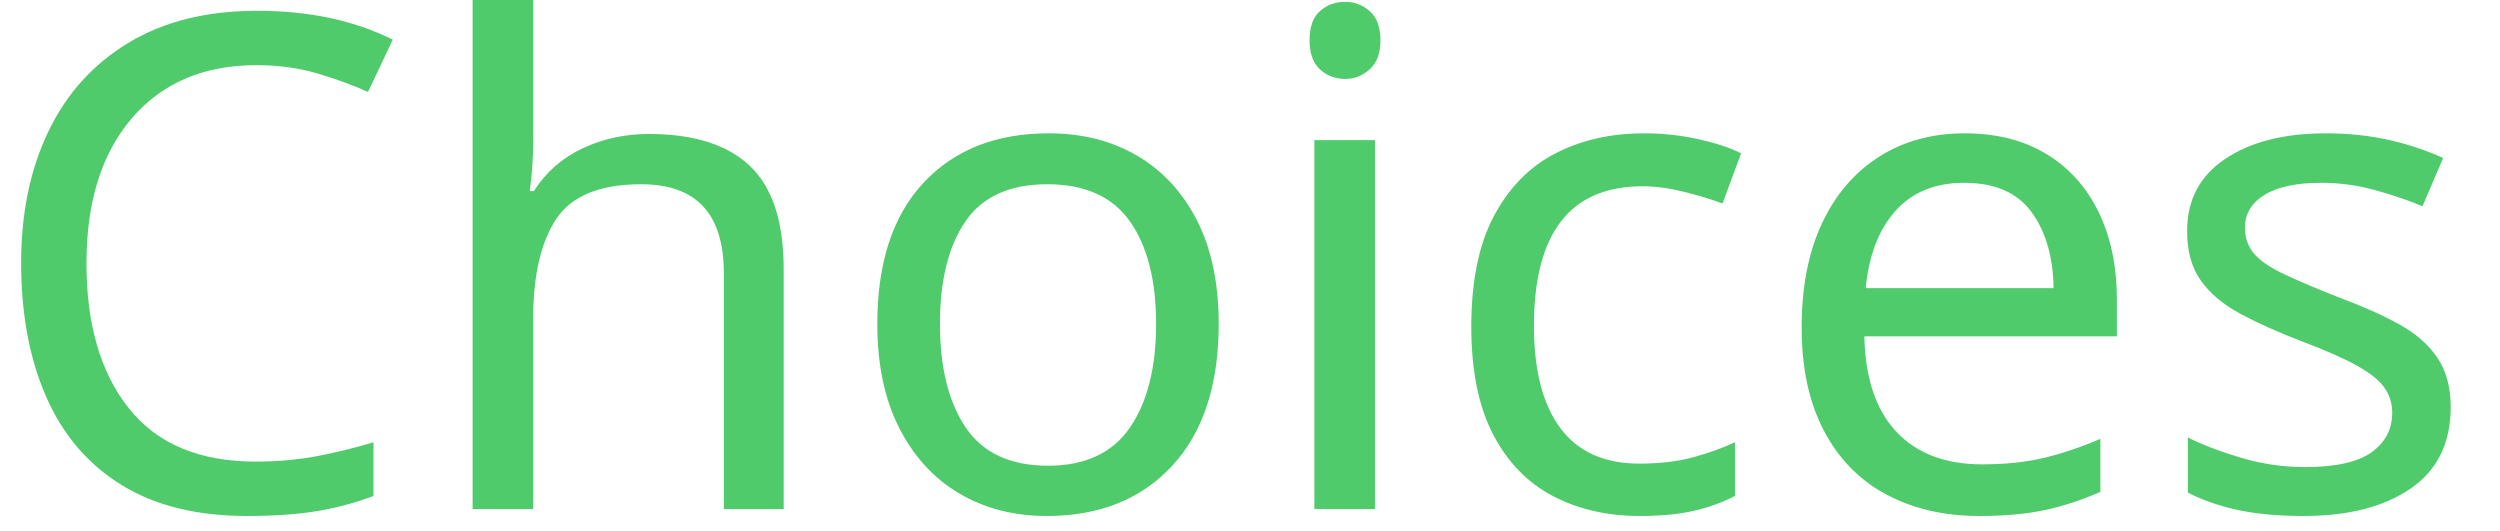
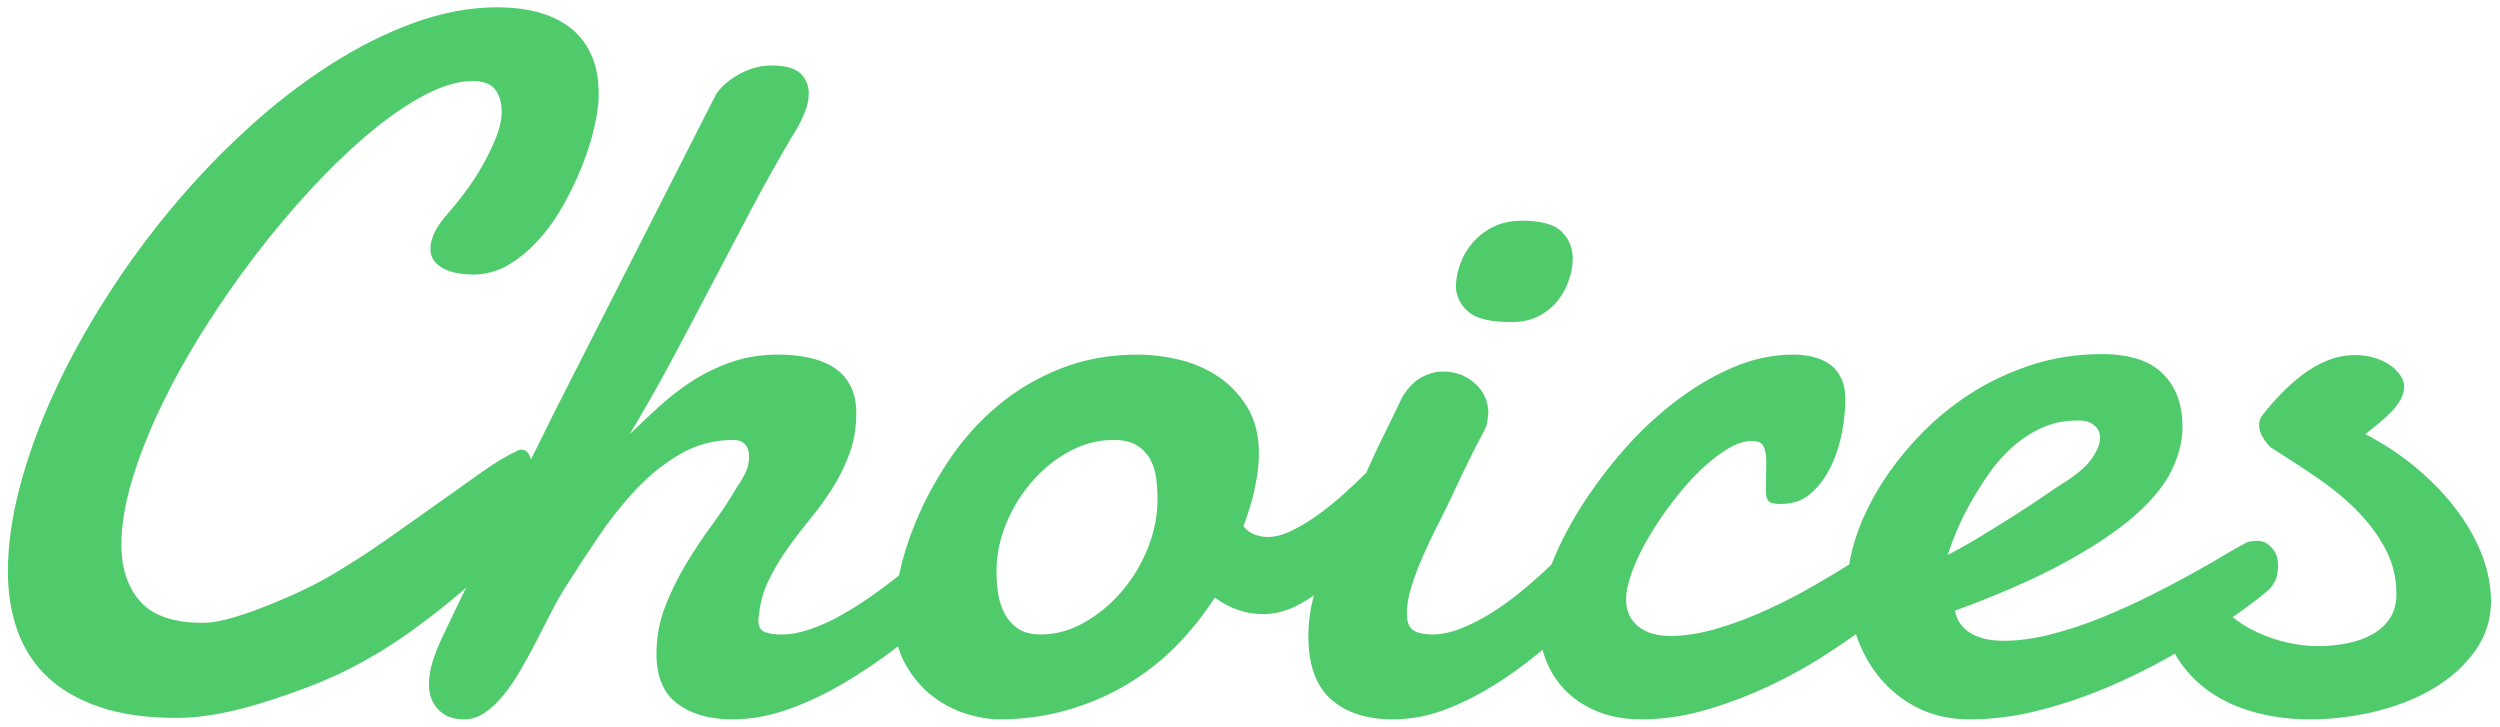
- <svg xmlns="http://www.w3.org/2000/svg" version="1.1" id="Layer_1" x="0px" y="0px" width="599px" height="127px" viewBox="0 0 599 127" enable-background="new 0 0 599 127" xml:space="preserve">
-   <text transform="matrix(1 0 0 1 -4.9997 121.9735)" fill="#4FCB6C" font-family="'Cubano-Regular'" font-size="164.911">Choices</text>
+ <svg xmlns="http://www.w3.org/2000/svg" width="437" height="127">
+   <g fill="#4FCB6C">
+     <path d="M104.655 16.533c0 1.526-.241 3.364-.721 5.512-.481 2.149-1.174 4.381-2.078 6.698-.905 2.319-1.992 4.621-3.264 6.911s-2.728 4.354-4.367 6.19c-1.641 1.837-3.421 3.321-5.342 4.452a11.998 11.998 0 0 1-6.189 1.696c-.509 0-1.174-.042-1.993-.127a9.694 9.694 0 0 1-2.459-.593 5.648 5.648 0 0 1-2.12-1.399c-.593-.621-.89-1.441-.89-2.459 0-.678.183-1.469.551-2.374.367-.903 1.031-1.95 1.993-3.137a64.58 64.58 0 0 0 3.307-4.028A42.929 42.929 0 0 0 84.305 29a40.546 40.546 0 0 0 2.417-5.002c.649-1.639.975-3.108.975-4.409 0-1.639-.381-2.953-1.145-3.943-.763-.988-2.078-1.484-3.943-1.484-2.431 0-5.172.792-8.225 2.374-3.053 1.583-6.247 3.76-9.582 6.529-3.336 2.771-6.728 6.007-10.175 9.709a160.446 160.446 0 0 0-10.005 11.871 172.356 172.356 0 0 0-9.115 13.143c-2.855 4.551-5.342 9.045-7.461 13.481-2.12 4.438-3.788 8.706-5.003 12.804-1.216 4.1-1.823 7.815-1.823 11.15 0 4.127 1.102 7.434 3.307 9.921 2.205 2.488 5.851 3.73 10.938 3.73 2.375 0 5.906-.918 10.599-2.756 4.691-1.836 8.606-3.674 11.744-5.512a140.157 140.157 0 0 0 9.497-6.104 993.753 993.753 0 0 0 9.115-6.444c2.883-2.062 5.512-3.928 7.886-5.596 2.374-1.667 4.324-2.841 5.851-3.52a1.584 1.584 0 0 1 1.018-.339c.848 0 1.427.692 1.738 2.077.31 1.386.466 2.955.466 4.706 0 .962-.127 2.135-.381 3.519-.254 1.386-1.06 2.982-2.417 4.791-.623.735-1.78 1.979-3.476 3.73-1.696 1.753-3.816 3.731-6.359 5.936-2.544 2.205-5.456 4.494-8.734 6.868a84.069 84.069 0 0 1-10.641 6.529c-3.816 1.979-8.734 3.93-14.754 5.851-6.021 1.921-11.264 2.883-15.729 2.883-5.257 0-9.751-.636-13.482-1.907-3.731-1.272-6.783-3.038-9.158-5.3-2.374-2.261-4.112-4.96-5.214-8.098-1.103-3.138-1.654-6.571-1.654-10.303 0-4.634.707-9.608 2.12-14.923C4.912 79.65 6.877 74.25 9.393 68.767c2.515-5.482 5.511-10.966 8.988-16.45a152.128 152.128 0 0 1 11.447-15.729 141.357 141.357 0 0 1 13.27-13.948c4.691-4.295 9.497-8.026 14.415-11.192 4.918-3.165 9.864-5.652 14.839-7.462 4.974-1.808 9.864-2.713 14.669-2.713 2.374 0 4.634.269 6.783.806 2.148.538 4.028 1.399 5.639 2.586 1.611 1.187 2.883 2.755 3.816 4.706s1.396 4.336 1.396 7.162z" />
+     <path d="M77.861 110.228a518.296 518.296 0 0 1 4.664-9.624c1.751-3.531 3.519-7.037 5.299-10.514s3.462-6.783 5.045-9.921a664.708 664.708 0 0 0 3.985-8.013l27.981-55.03c.339-.734.861-1.442 1.569-2.12a13.23 13.23 0 0 1 2.417-1.823c.903-.537 1.865-.96 2.883-1.272a10.43 10.43 0 0 1 3.053-.466c2.487 0 4.21.466 5.172 1.399.96.933 1.441 2.078 1.441 3.434 0 1.244-.312 2.559-.933 3.943a26.614 26.614 0 0 1-2.12 3.858 336.532 336.532 0 0 0-7.165 12.846 2783.483 2783.483 0 0 0-6.868 13.058 1428.186 1428.186 0 0 1-6.91 13.058 307.873 307.873 0 0 1-7.292 12.846 312.142 312.142 0 0 1 5.045-4.748 43.564 43.564 0 0 1 5.808-4.494c2.091-1.356 4.38-2.472 6.868-3.349 2.487-.876 5.257-1.314 8.31-1.314 1.809 0 3.532.169 5.172.509 1.639.339 3.081.89 4.324 1.653 1.243.763 2.232 1.81 2.968 3.137.734 1.329 1.103 2.955 1.103 4.876 0 2.544-.382 4.876-1.145 6.995a31.198 31.198 0 0 1-2.925 6.021 52.751 52.751 0 0 1-3.9 5.427 100.027 100.027 0 0 0-4.027 5.257 38.355 38.355 0 0 0-3.307 5.554c-.933 1.923-1.513 4.015-1.738 6.275 0 .113-.014.227-.042.339a1.368 1.368 0 0 0-.042.339c0 1.132.381 1.838 1.145 2.12.763.283 1.738.424 2.925.424 1.526 0 3.165-.297 4.918-.891a32.2 32.2 0 0 0 5.299-2.374 60.747 60.747 0 0 0 5.342-3.35 91.203 91.203 0 0 0 5.087-3.815c1.611-1.3 3.095-2.557 4.452-3.773a190.286 190.286 0 0 0 3.476-3.18 5.544 5.544 0 0 1 1.611-1.018c.564-.225 1.102-.339 1.611-.339 1.018 0 1.879.382 2.586 1.145.706.764 1.06 1.796 1.06 3.096 0 1.187-.411 2.543-1.229 4.069-.82 1.526-2.219 3.053-4.197 4.579a204.944 204.944 0 0 1-9.497 7.801 92.48 92.48 0 0 1-9.751 6.613c-3.279 1.923-6.543 3.449-9.793 4.579-3.251 1.13-6.431 1.696-9.539 1.696-4.014 0-7.236-.92-9.667-2.756-2.431-1.837-3.646-4.734-3.646-8.691 0-2.883.494-5.609 1.484-8.183a47.912 47.912 0 0 1 3.646-7.462 89.837 89.837 0 0 1 4.622-6.952 72.675 72.675 0 0 0 4.324-6.571c.678-.961 1.2-1.852 1.569-2.671a6.46 6.46 0 0 0 .551-2.672c0-.848-.227-1.539-.678-2.077-.453-.536-1.159-.806-2.12-.806-3.336 0-6.417.82-9.243 2.459-2.827 1.641-5.426 3.731-7.801 6.275a67.133 67.133 0 0 0-6.614 8.352 365.712 365.712 0 0 0-5.681 8.691 51.398 51.398 0 0 0-2.417 4.281c-.82 1.611-1.668 3.265-2.543 4.961a126.43 126.43 0 0 1-2.756 5.045c-.962 1.668-1.965 3.152-3.01 4.451-1.046 1.302-2.149 2.346-3.307 3.138-1.159.791-2.361 1.188-3.604 1.188-1.979 0-3.505-.581-4.579-1.738-1.073-1.158-1.611-2.614-1.611-4.367 0-1.3.227-2.671.678-4.112.452-1.443 1.186-3.209 2.204-5.301z" />
+     <path d="M199.029 61.981c2.147 0 4.452.283 6.911.848a21.143 21.143 0 0 1 6.826 2.883c2.091 1.356 3.829 3.152 5.215 5.385 1.384 2.233 2.077 4.989 2.077 8.267 0 1.696-.227 3.633-.678 5.809-.453 2.177-1.131 4.451-2.035 6.826.564.678 1.215 1.159 1.95 1.441a6.546 6.546 0 0 0 2.375.424c1.187 0 2.501-.34 3.943-1.018 1.441-.679 2.925-1.555 4.451-2.629a51.417 51.417 0 0 0 4.579-3.646 101.508 101.508 0 0 0 4.324-4.07 108.26 108.26 0 0 0 3.688-3.858 184.433 184.433 0 0 0 2.756-3.095 1.962 1.962 0 0 1 1.441-.594c.791 0 1.497.411 2.12 1.229.622.82.933 1.965.933 3.435 0 1.471-.439 3.166-1.314 5.087-.877 1.923-2.501 3.93-4.875 6.021a1225.8 1225.8 0 0 0-4.664 5.088 63.725 63.725 0 0 1-5.596 5.427 37.116 37.116 0 0 1-6.19 4.324c-2.149 1.187-4.296 1.78-6.444 1.78a13.68 13.68 0 0 1-4.282-.678c-1.386-.452-2.785-1.188-4.197-2.205a51.705 51.705 0 0 1-6.953 8.648 42.644 42.644 0 0 1-8.691 6.699c-3.194 1.865-6.643 3.321-10.345 4.366-3.703 1.046-7.646 1.569-11.829 1.569-1.583 0-3.421-.312-5.511-.933-2.092-.623-4.085-1.654-5.978-3.096-1.895-1.441-3.491-3.319-4.791-5.639-1.301-2.316-1.95-5.143-1.95-8.479 0-2.261.367-4.974 1.102-8.141.734-3.165 1.851-6.43 3.349-9.793 1.497-3.362 3.392-6.699 5.681-10.006a44.336 44.336 0 0 1 8.183-8.903c3.165-2.628 6.783-4.748 10.854-6.359 4.068-1.608 8.59-2.414 13.565-2.414zm-4.409 14.923c-2.658 0-5.215.665-7.674 1.993-2.459 1.329-4.636 3.081-6.529 5.257a26.572 26.572 0 0 0-4.536 7.377c-1.132 2.742-1.696 5.554-1.696 8.437 0 1.075.084 2.247.254 3.52a11.55 11.55 0 0 0 1.06 3.561 7.288 7.288 0 0 0 2.332 2.756c1.017.735 2.374 1.103 4.07 1.103 2.6 0 5.13-.691 7.589-2.077 2.459-1.385 4.649-3.193 6.571-5.427 1.921-2.232 3.447-4.762 4.579-7.589 1.13-2.826 1.696-5.682 1.696-8.564 0-1.13-.072-2.303-.212-3.519a9.468 9.468 0 0 0-1.018-3.35c-.538-1.018-1.314-1.851-2.332-2.501-1.017-.651-2.403-.977-4.154-.977z" />
+     <path d="M245.155 69.358c.961-1.582 2.063-2.714 3.307-3.392 1.243-.679 2.515-1.018 3.815-1.018 2.148 0 3.999.692 5.554 2.077 1.554 1.386 2.332 3.152 2.332 5.3-.057.509-.127 1.018-.212 1.526s-.269 1.017-.551 1.525c-.792 1.471-1.441 2.714-1.95 3.731s-.975 1.965-1.399 2.841a181.23 181.23 0 0 0-1.229 2.586c-.396.848-.877 1.865-1.441 3.053a218.848 218.848 0 0 1-2.29 4.621 95.909 95.909 0 0 0-2.417 5.13 53.076 53.076 0 0 0-1.95 5.172c-.538 1.696-.806 3.251-.806 4.664 0 1.525.382 2.53 1.145 3.01s1.851.721 3.264.721c1.582 0 3.235-.339 4.96-1.018a33.426 33.426 0 0 0 5.215-2.629 46.982 46.982 0 0 0 5.172-3.688 88.754 88.754 0 0 0 4.791-4.197 145.517 145.517 0 0 0 4.155-4.069c1.271-1.3 2.331-2.459 3.18-3.477 1.13-1.073 2.26-1.611 3.392-1.611 1.018 0 1.851.453 2.501 1.356.649.905.976 2.064.976 3.477 0 1.302-.326 2.686-.976 4.155-.65 1.471-1.71 2.854-3.18 4.154a189.793 189.793 0 0 1-8.818 8.438c-2.997 2.686-6.062 5.06-9.2 7.122-3.138 2.064-6.29 3.718-9.455 4.96-3.167 1.243-6.359 1.866-9.582 1.866-4.579 0-8.182-1.174-10.811-3.52-2.628-2.345-3.943-6.005-3.943-10.98 0-2.6.367-5.143 1.103-7.631a63.235 63.235 0 0 1 2.628-7.25 107.954 107.954 0 0 1 3.222-6.783 70.103 70.103 0 0 0 2.883-6.232c.282-.733.776-1.865 1.484-3.392.706-1.526 1.455-3.08 2.247-4.663.905-1.865 1.867-3.843 2.884-5.935zm9.327-19.078c0-1.299.24-2.642.721-4.027a11.681 11.681 0 0 1 2.163-3.773c.96-1.13 2.162-2.063 3.604-2.798 1.441-.734 3.15-1.103 5.13-1.103 3.278 0 5.567.636 6.868 1.908 1.299 1.272 1.95 2.87 1.95 4.791 0 1.074-.212 2.261-.636 3.561a11.948 11.948 0 0 1-1.908 3.604c-.848 1.102-1.95 2.021-3.307 2.755-1.357.735-2.968 1.103-4.833 1.103-3.505 0-5.964-.551-7.376-1.654-1.415-1.103-2.206-2.557-2.376-4.367z" />
+     <path d="M322.57 69.782c0 1.753-.198 3.688-.594 5.809-.396 2.119-1.046 4.112-1.95 5.978s-2.063 3.421-3.476 4.663c-1.414 1.244-3.167 1.865-5.258 1.865-1.131 0-1.852-.169-2.162-.508-.312-.34-.466-.934-.466-1.781 0-.509.013-1.257.042-2.247.028-.988.042-1.936.042-2.84 0-1.018-.142-1.879-.424-2.587-.283-.706-.989-1.06-2.119-1.06-1.302 0-2.756.495-4.367 1.483-1.611.99-3.222 2.276-4.833 3.858-1.611 1.583-3.18 3.379-4.706 5.385a62.594 62.594 0 0 0-4.112 6.104c-1.217 2.064-2.177 4.057-2.883 5.978-.708 1.923-1.061 3.562-1.061 4.918 0 1.979.692 3.534 2.078 4.664 1.384 1.131 3.265 1.695 5.639 1.695 2.544 0 5.257-.424 8.14-1.271s5.751-1.921 8.606-3.222a99.262 99.262 0 0 0 8.268-4.24 187.328 187.328 0 0 0 7.249-4.366 262.203 262.203 0 0 0 5.47-3.562c1.469-.988 2.43-1.597 2.883-1.823.903-.451 1.751-.678 2.544-.678.678 0 1.257.156 1.738.466.479.312.86.679 1.145 1.103.282.424.479.877.594 1.356.112.481.169.891.169 1.229 0 .509-.057 1.117-.169 1.823-.114.707-.538 1.513-1.272 2.416-.283.34-1.201 1.202-2.756 2.587-1.555 1.386-3.561 3.01-6.02 4.875s-5.287 3.858-8.479 5.978a85.297 85.297 0 0 1-10.26 5.809 76.018 76.018 0 0 1-11.32 4.367c-3.9 1.157-7.745 1.738-11.531 1.738-2.883 0-5.441-.453-7.674-1.357-2.233-.903-4.112-2.133-5.639-3.688a15.573 15.573 0 0 1-3.477-5.469c-.792-2.091-1.187-4.295-1.187-6.613 0-2.544.594-5.47 1.781-8.776s2.826-6.684 4.918-10.133c2.091-3.447 4.55-6.839 7.377-10.175 2.826-3.335 5.893-6.303 9.2-8.903 3.307-2.6 6.754-4.691 10.344-6.274 3.59-1.582 7.221-2.374 10.896-2.374 1.242 0 2.416.142 3.519.424 1.103.283 2.062.721 2.883 1.314.819.594 1.47 1.398 1.95 2.416.479 1.017.72 2.234.72 3.646z" />
+     <path d="M367.51 61.896c4.691 0 8.196 1.132 10.515 3.392 2.317 2.262 3.477 5.398 3.477 9.412 0 2.374-.623 4.862-1.866 7.462-1.244 2.601-3.392 5.243-6.443 7.928-3.053 2.686-7.138 5.427-12.253 8.225-5.116 2.798-11.519 5.611-19.205 8.437.282 1.641 1.157 2.926 2.628 3.858 1.47.933 3.42 1.399 5.851 1.399 2.6 0 5.385-.382 8.353-1.145a68.573 68.573 0 0 0 8.818-2.926 122.777 122.777 0 0 0 8.521-3.858 190.681 190.681 0 0 0 7.504-3.942 189.405 189.405 0 0 0 5.597-3.222c1.497-.904 2.501-1.47 3.01-1.696.509-.339.976-.536 1.399-.594a8.847 8.847 0 0 1 1.145-.085c.679 0 1.243.156 1.695.467.452.312.834.679 1.146 1.103.31.424.521.877.636 1.356.112.48.17.891.17 1.229 0 .509-.058 1.117-.17 1.823-.114.707-.538 1.513-1.272 2.416-.283.284-1.229 1.047-2.84 2.29-1.611 1.243-3.688 2.713-6.232 4.409-2.544 1.695-5.498 3.49-8.86 5.384a103.735 103.735 0 0 1-10.685 5.215 84.136 84.136 0 0 1-11.743 3.942c-4.07 1.046-8.085 1.569-12.041 1.569-3.392 0-6.401-.65-9.03-1.95-2.628-1.3-4.862-3.053-6.698-5.258-1.838-2.204-3.236-4.748-4.197-7.631-.962-2.883-1.441-5.906-1.441-9.073 0-2.43.479-5.101 1.441-8.013.961-2.91 2.345-5.836 4.155-8.775 1.808-2.938 4.027-5.809 6.655-8.606a48.796 48.796 0 0 1 8.861-7.42c3.277-2.147 6.881-3.871 10.811-5.172 3.925-1.299 8.122-1.95 12.588-1.95zm-3.053 11.702a3.976 3.976 0 0 0-.763-.085h-.764c-2.148 0-4.154.424-6.02 1.272a20.333 20.333 0 0 0-5.13 3.349 26.514 26.514 0 0 0-4.155 4.706 62.874 62.874 0 0 0-3.265 5.215 46.451 46.451 0 0 0-2.416 4.96c-.65 1.584-1.145 2.912-1.484 3.985a93.22 93.22 0 0 0 6.147-3.477 425.331 425.331 0 0 0 5.979-3.73 149.955 149.955 0 0 0 4.875-3.222c1.385-.961 2.359-1.611 2.926-1.95 2.543-1.582 4.295-3.066 5.257-4.452.961-1.385 1.441-2.586 1.441-3.604 0-.848-.269-1.526-.806-2.035-.537-.509-1.143-.818-1.822-.932z" />
+     <path d="M413.468 75.887c3.447 1.811 6.529 3.873 9.242 6.19 2.714 2.318 5.017 4.763 6.911 7.334 1.893 2.573 3.334 5.188 4.324 7.844.988 2.657 1.483 5.257 1.483 7.801 0 3.222-.919 6.119-2.756 8.691s-4.239 4.748-7.207 6.528c-2.968 1.781-6.359 3.138-10.175 4.07s-7.674 1.399-11.574 1.399c-2.939 0-5.795-.326-8.563-.976-2.771-.65-5.3-1.653-7.589-3.01-2.29-1.356-4.255-3.095-5.894-5.215s-2.798-4.649-3.477-7.589c-.112-.452-.17-.818-.17-1.103 0-1.526.538-2.841 1.611-3.942 1.073-1.103 2.261-1.653 3.562-1.653.621 0 1.314.113 2.077.339.764.227 1.343.735 1.738 1.526.734 1.356 1.767 2.572 3.095 3.646a21.353 21.353 0 0 0 4.452 2.756 26.354 26.354 0 0 0 5.215 1.781c1.836.424 3.631.636 5.384.636 1.809 0 3.547-.17 5.215-.509 1.667-.339 3.138-.876 4.409-1.611 1.271-.733 2.274-1.667 3.01-2.798.734-1.13 1.103-2.515 1.103-4.155 0-2.883-.65-5.539-1.95-7.97-1.301-2.431-2.982-4.677-5.045-6.741-2.064-2.063-4.409-3.985-7.038-5.766a285.145 285.145 0 0 0-7.843-5.13c-.284-.17-.708-.664-1.272-1.484-.565-.818-.848-1.653-.848-2.501 0-.679.17-1.215.509-1.611a42.956 42.956 0 0 1 3.138-3.646 34.088 34.088 0 0 1 3.815-3.434 19.044 19.044 0 0 1 4.409-2.544 12.861 12.861 0 0 1 4.918-.975c1.242 0 2.401.17 3.477.508 1.073.34 1.978.778 2.713 1.314.734.538 1.314 1.132 1.738 1.781.424.65.636 1.259.636 1.823 0 .792-.198 1.555-.593 2.289a9.833 9.833 0 0 1-1.569 2.12 26.311 26.311 0 0 1-2.204 2.034c-.821.681-1.626 1.332-2.417 1.953z" />
+   </g>
</svg>
